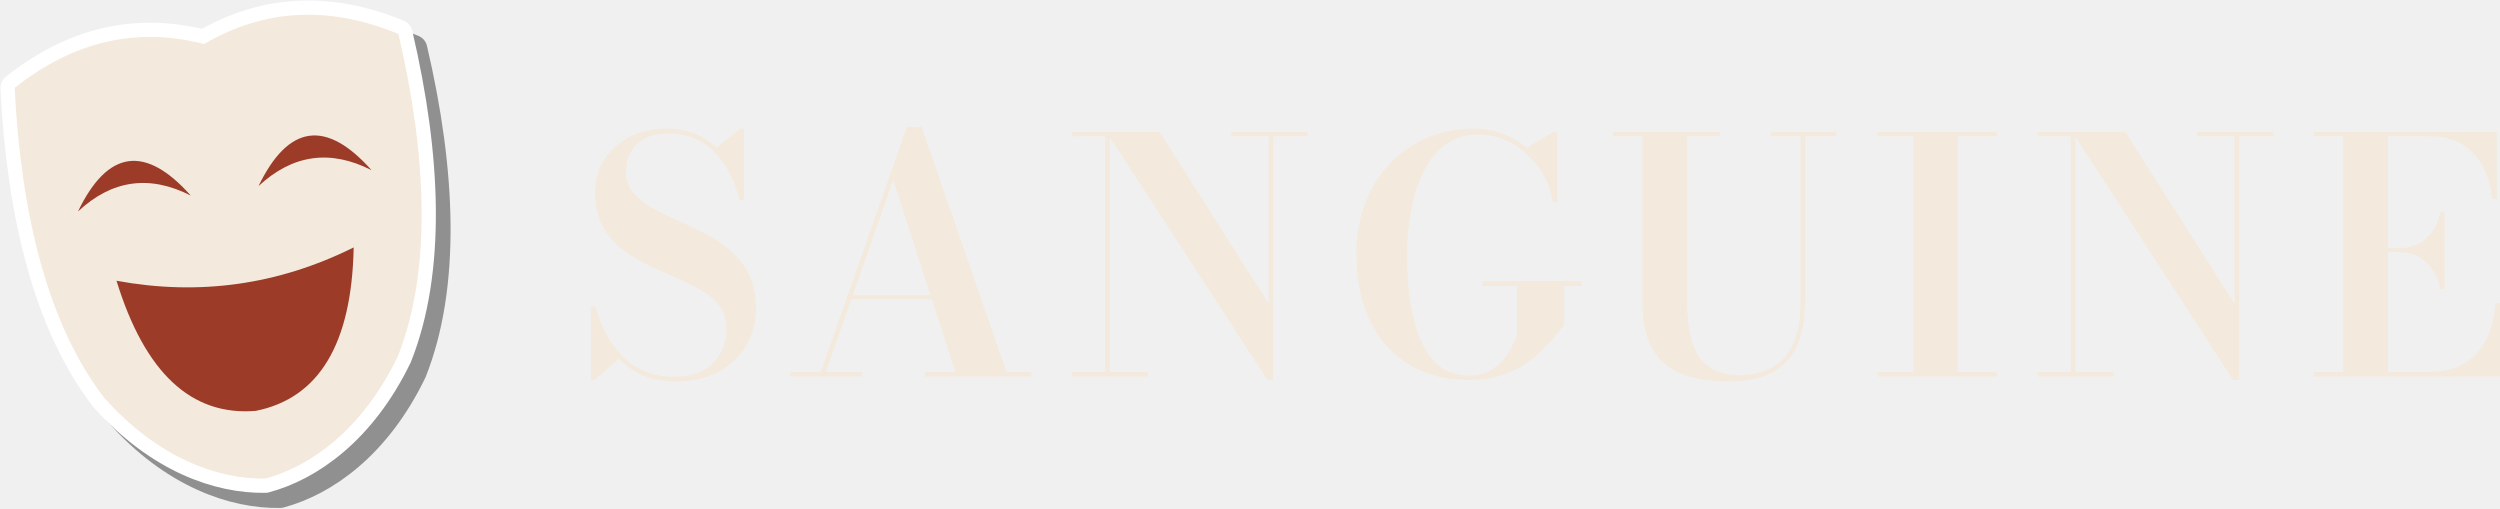
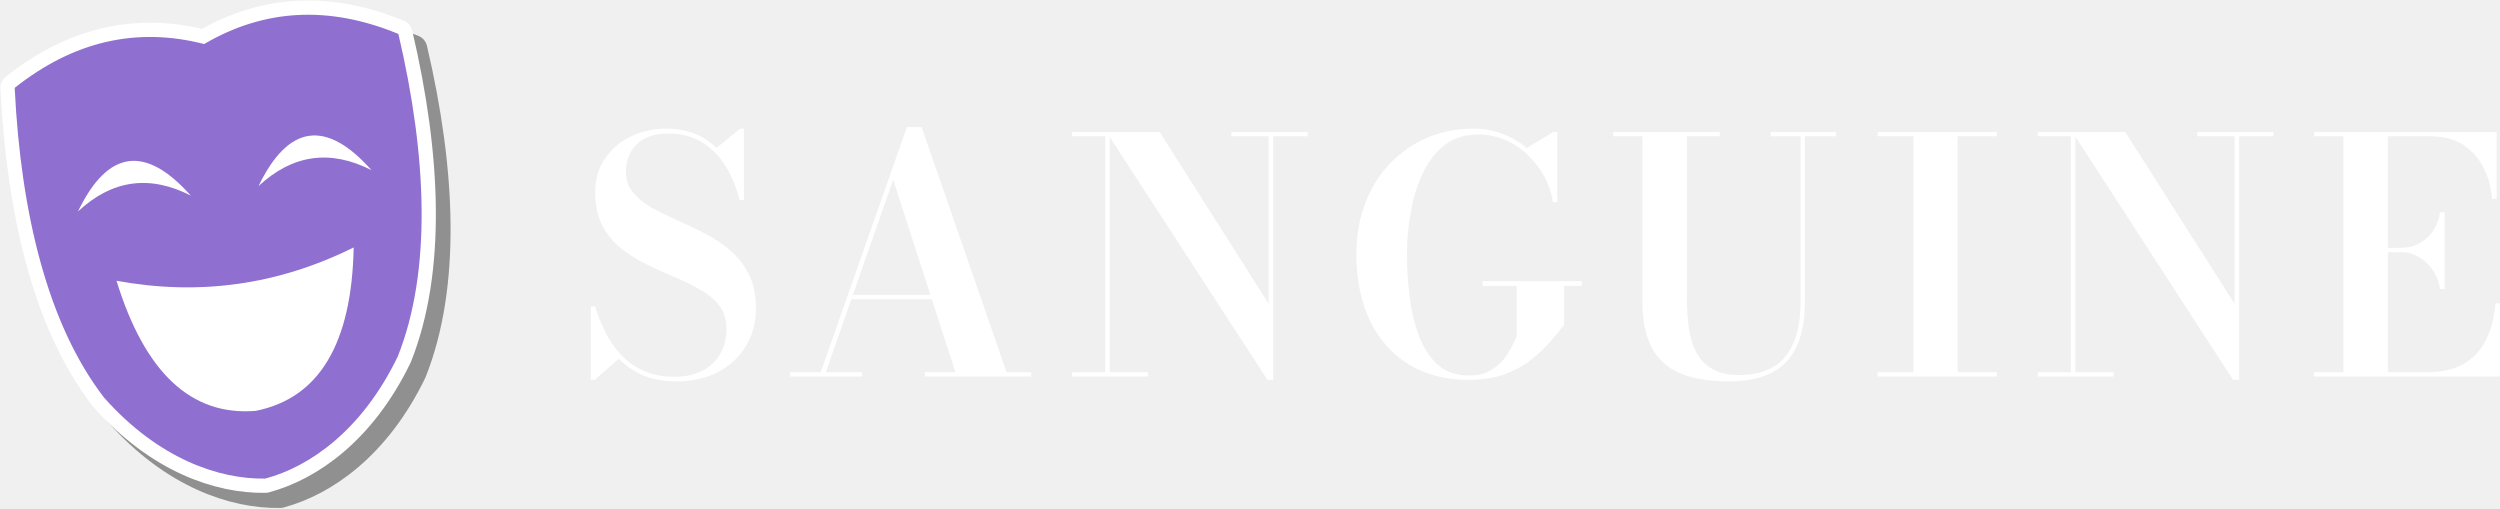
<svg xmlns="http://www.w3.org/2000/svg" viewBox="0 0 983.3 200" width="983.3" height="200" role="img" aria-label="Sanguine">
  <g transform="rotate(-8 90.6 90.6)">
    <path d="M14.4 23.3Q52.5 0.9 90.6 16.6Q128.7 0.9 166.8 23.3C171.3 72.7 166.8 117.5 148.9 148.9C130.9 175.8 108.5 187 90.6 189.2C72.7 187 50.2 175.8 32.3 148.9C14.4 117.5 9.9 72.7 14.4 23.3Z" transform="translate(4.9 6.7)" fill="#000000" stroke="#000000" stroke-width="11.2" stroke-linejoin="round" opacity="0.4" />
    <path d="M14.4 23.3Q52.5 0.9 90.6 16.6Q128.7 0.9 166.8 23.3C171.3 72.7 166.8 117.5 148.9 148.9C130.9 175.8 108.5 187 90.6 189.2C72.7 187 50.2 175.8 32.3 148.9C14.4 117.5 9.9 72.7 14.4 23.3Z" fill="#ffffff" stroke="#ffffff" stroke-width="11.2" stroke-linejoin="round" />
-     <path d="M14.4 23.3Q52.5 0.9 90.6 16.6Q128.7 0.9 166.8 23.3C171.3 72.7 166.8 117.5 148.9 148.9C130.9 175.8 108.5 187 90.6 189.2C72.7 187 50.2 175.8 32.3 148.9C14.4 117.5 9.9 72.7 14.4 23.3Z" fill="#f3e9dc" />
-     <path d="M32.3 74.9Q54.7 41.3 77.1 74.9Q54.7 59.2 32.3 74.9ZM104 74.9Q126.5 41.3 148.9 74.9Q126.5 59.2 104 74.9ZM43.5 104Q90.6 119.7 137.7 104Q128.7 160.1 90.6 162.3Q52.5 160.1 43.5 104Z" fill="#9c3b28" />
+     <path d="M14.4 23.3Q52.5 0.9 90.6 16.6Q128.7 0.9 166.8 23.3C171.3 72.7 166.8 117.5 148.9 148.9C130.9 175.8 108.5 187 90.6 189.2C72.7 187 50.2 175.8 32.3 148.9C14.4 117.5 9.9 72.7 14.4 23.3Z" fill="#8f6fd0" />
+     <path d="M32.3 74.9Q54.7 41.3 77.1 74.9Q54.7 59.2 32.3 74.9ZM104 74.9Q126.5 41.3 148.9 74.9Q126.5 59.2 104 74.9ZM43.5 104Q90.6 119.7 137.7 104Q128.7 160.1 90.6 162.3Q52.5 160.1 43.5 104Z" fill="#ffffff" />
  </g>
-   <path d="M266 150Q258.5 150 252.9 147.6Q247.3 145.2 243.4 141.1L233.9 149.4L232.4 149.4L232.4 120.5L234.1 120.5Q235.7 125.9 238.2 130.9Q240.7 135.8 244.5 139.8Q248.2 143.7 253.3 145.9Q258.4 148.2 265.2 148.2Q271.5 148.2 276.1 145.9Q280.7 143.6 283.2 139.3Q285.7 135.1 285.7 129.3Q285.7 123.9 283 120.3Q280.2 116.6 275.5 114Q270.9 111.3 265.4 109Q259.9 106.7 254.4 104Q248.9 101.3 244.3 97.7Q239.7 94 236.9 88.7Q234.1 83.3 234.1 75.6Q234.1 67.9 238 62.3Q241.8 56.7 248.2 53.6Q254.6 50.6 262 50.6Q268 50.6 273 52.5Q278 54.4 281.8 58.2L291.1 50.6L292.6 50.6L292.6 78.7L290.9 78.7Q288.7 70.3 284.8 64.4Q280.9 58.6 275.5 55.6Q270 52.5 263 52.5Q254.8 52.5 250.5 56.7Q246.2 60.9 246.2 67.6Q246.2 72.4 249 75.7Q251.8 79.1 256.3 81.7Q260.9 84.2 266.3 86.6Q271.8 89 277.2 91.8Q282.7 94.6 287.2 98.5Q291.7 102.3 294.5 107.8Q297.3 113.3 297.3 121.2Q297.3 129.9 293.2 136.4Q289.2 142.9 282.1 146.5Q275.1 150 266 150ZM334.2 117.7L334.2 116L373.6 116L373.6 117.7L334.2 117.7ZM362.5 50L395.9 146.4L405.6 146.4L405.6 148.1L363.8 148.1L363.8 146.4L375.8 146.4L351.3 70.7L324.8 146.4L339.1 146.4L339.1 148.1L310.8 148.1L310.8 146.4L322.8 146.4L356.7 50L362.5 50ZM436.5 51.9L436.5 146.4L451.5 146.4L451.5 148.1L421.7 148.1L421.7 146.4L434.7 146.4L434.7 53.6L421.7 53.6L421.7 51.9L436.5 51.9ZM514.3 51.9L514.3 53.6L500.8 53.6L500.8 149.4L498.5 149.4L435.2 51.9L456.1 51.9L499 119.5L499 53.6L484.3 53.6L484.3 51.9L514.3 51.9ZM583.1 110.6L622.1 110.6L622.1 112.5L615.2 112.5L615.2 127.8Q612.7 131 609.4 134.8Q606.1 138.5 601.8 141.8Q597.4 145.2 591.5 147.3Q585.6 149.4 577.8 149.4Q563.8 149.4 553.9 143.2Q544 137 538.7 125.9Q533.5 114.7 533.5 100Q533.5 89 537 79.9Q540.5 70.8 546.8 64.2Q553.1 57.7 561.5 54.1Q569.9 50.6 579.7 50.6Q585.5 50.6 590.9 52.6Q596.3 54.6 600.5 58.2L611 51.9L612.5 51.9L612.5 79.5L610.8 79.5Q610 74.2 607.4 69.4Q604.8 64.6 600.8 60.9Q596.9 57.1 591.9 55Q586.9 52.9 581.3 52.9Q573.7 52.9 568.4 56.9Q563.1 60.9 559.8 67.7Q556.5 74.5 555 82.9Q553.4 91.2 553.4 100Q553.4 108.7 554.5 117.2Q555.6 125.7 558.3 132.6Q561 139.5 565.7 143.6Q570.5 147.7 577.8 147.7Q582.5 147.7 585.7 146Q589 144.2 591.2 141.6Q593.3 139 594.6 136.4Q595.9 133.8 596.6 132.1L596.6 112.5L583.1 112.5L583.1 110.6ZM722.2 51.9L722.2 53.6L709.9 53.6L709.9 118.6Q709.9 134.5 702.7 142.2Q695.4 150 679.9 150Q662.3 150 654.2 142.6Q646 135.2 646 118.6L646 53.6L634.5 53.6L634.5 51.9L676.4 51.9L676.4 53.6L663.5 53.6L663.5 117.3Q663.5 123.7 664.3 129.2Q665.1 134.7 667.3 138.8Q669.5 142.9 673.6 145.2Q677.6 147.5 684 147.5Q691.6 147.5 697 144.6Q702.4 141.6 705.3 135.2Q708.2 128.8 708.2 118.6L708.2 53.6L696.4 53.6L696.4 51.9L722.2 51.9ZM738.5 148.1L738.5 146.4L752.6 146.4L752.6 53.6L738.5 53.6L738.5 51.9L785.4 51.9L785.4 53.6L770 53.6L770 146.4L785.4 146.4L785.4 148.1L738.5 148.1ZM816.3 51.9L816.3 146.4L831.3 146.4L831.3 148.1L801.5 148.1L801.5 146.4L814.5 146.4L814.5 53.6L801.5 53.6L801.5 51.9L816.3 51.9ZM894.2 51.9L894.2 53.6L880.7 53.6L880.7 149.4L878.3 149.4L815.1 51.9L835.9 51.9L878.9 119.5L878.9 53.6L864.2 53.6L864.2 51.9L894.2 51.9ZM910.2 148.1L910.2 146.4L921.7 146.4L921.7 53.6L910.2 53.6L910.2 51.9L982 51.9L982 78.2L980.2 78.2Q979.6 71.3 976.7 65.7Q973.8 60.2 968.7 56.9Q963.5 53.6 956 53.6L939.2 53.6L939.2 146.4L954.7 146.4Q963.5 146.4 969.2 143Q974.9 139.6 977.9 133.5Q980.9 127.4 981.5 119.3L983.3 119.3L983.3 148.1L910.2 148.1ZM959.7 113.7Q959.1 109.4 956.8 106.2Q954.6 102.9 951.4 101.1Q948.1 99.2 944.4 99.2L935.2 99.2L935.2 97.5L944.4 97.5Q948.1 97.5 951.4 95.8Q954.6 94.1 956.8 91Q959.1 87.8 959.7 83.5L961.5 83.5L961.5 113.7L959.7 113.7Z" fill="#f3e9dc" />
+   <path d="M266 150Q258.5 150 252.9 147.6Q247.3 145.2 243.4 141.1L233.9 149.4L232.4 149.4L232.4 120.5L234.1 120.5Q235.7 125.9 238.2 130.9Q240.7 135.8 244.5 139.8Q248.2 143.7 253.3 145.9Q258.4 148.2 265.2 148.2Q271.5 148.2 276.1 145.9Q280.7 143.6 283.2 139.3Q285.7 135.1 285.7 129.3Q285.7 123.9 283 120.3Q280.2 116.6 275.5 114Q270.9 111.3 265.4 109Q259.9 106.7 254.4 104Q248.9 101.3 244.3 97.7Q239.7 94 236.9 88.7Q234.1 83.3 234.1 75.6Q234.1 67.9 238 62.3Q241.8 56.7 248.2 53.6Q254.6 50.6 262 50.6Q268 50.6 273 52.5Q278 54.4 281.8 58.2L291.1 50.6L292.6 50.6L292.6 78.7L290.9 78.7Q288.7 70.3 284.8 64.4Q280.9 58.6 275.5 55.6Q270 52.5 263 52.5Q254.8 52.5 250.5 56.7Q246.2 60.9 246.2 67.6Q246.2 72.4 249 75.7Q251.8 79.1 256.3 81.7Q260.9 84.2 266.3 86.6Q271.8 89 277.2 91.8Q282.7 94.6 287.2 98.5Q291.7 102.3 294.5 107.8Q297.3 113.3 297.3 121.2Q297.3 129.9 293.2 136.4Q289.2 142.9 282.1 146.5Q275.1 150 266 150ZM334.2 117.7L334.2 116L373.6 116L373.6 117.7L334.2 117.7ZM362.5 50L395.9 146.4L405.6 146.4L405.6 148.1L363.8 148.1L363.8 146.4L375.8 146.4L351.3 70.7L324.8 146.4L339.1 146.4L339.1 148.1L310.8 148.1L310.8 146.4L322.8 146.4L356.7 50L362.5 50ZM436.5 51.9L436.5 146.4L451.5 146.4L451.5 148.1L421.7 148.1L421.7 146.4L434.7 146.4L434.7 53.6L421.7 53.6L421.7 51.9L436.5 51.9ZM514.3 51.9L514.3 53.6L500.8 53.6L500.8 149.4L498.5 149.4L435.2 51.9L456.1 51.9L499 119.5L499 53.6L484.3 53.6L484.3 51.9L514.3 51.9ZM583.1 110.6L622.1 110.6L622.1 112.5L615.2 112.5L615.2 127.8Q612.7 131 609.4 134.8Q606.1 138.5 601.8 141.8Q597.4 145.2 591.5 147.3Q585.6 149.4 577.8 149.4Q563.8 149.4 553.9 143.2Q544 137 538.7 125.9Q533.5 114.7 533.5 100Q533.5 89 537 79.9Q540.5 70.8 546.8 64.2Q553.1 57.7 561.5 54.1Q569.9 50.6 579.7 50.6Q585.5 50.6 590.9 52.6Q596.3 54.6 600.5 58.2L611 51.9L612.5 51.9L612.5 79.5L610.8 79.5Q610 74.2 607.4 69.4Q604.8 64.6 600.8 60.9Q596.9 57.1 591.9 55Q586.9 52.9 581.3 52.9Q573.7 52.9 568.4 56.9Q563.1 60.9 559.8 67.7Q556.5 74.5 555 82.9Q553.4 91.2 553.4 100Q553.4 108.7 554.5 117.2Q555.6 125.7 558.3 132.6Q561 139.5 565.7 143.6Q570.5 147.7 577.8 147.7Q582.5 147.7 585.7 146Q589 144.2 591.2 141.6Q593.3 139 594.6 136.4Q595.9 133.8 596.6 132.1L596.6 112.5L583.1 112.5L583.1 110.6ZM722.2 51.9L722.2 53.6L709.9 53.6L709.9 118.6Q709.9 134.5 702.7 142.2Q695.4 150 679.9 150Q662.3 150 654.2 142.6Q646 135.2 646 118.6L646 53.6L634.5 53.6L634.5 51.9L676.4 51.9L676.4 53.6L663.5 53.6L663.5 117.3Q663.5 123.7 664.3 129.2Q665.1 134.7 667.3 138.8Q669.5 142.9 673.6 145.2Q677.6 147.5 684 147.5Q691.6 147.5 697 144.6Q702.4 141.6 705.3 135.2Q708.2 128.8 708.2 118.6L708.2 53.6L696.4 53.6L696.4 51.9L722.2 51.9ZM738.5 148.1L738.5 146.4L752.6 146.4L752.6 53.6L738.5 53.6L738.5 51.9L785.4 51.9L785.4 53.6L770 53.6L770 146.4L785.4 146.4L785.4 148.1L738.5 148.1ZM816.3 51.9L816.3 146.4L831.3 146.4L831.3 148.1L801.5 148.1L801.5 146.4L814.5 146.4L814.5 53.6L801.5 53.6L801.5 51.9L816.3 51.9ZM894.2 51.9L894.2 53.6L880.7 53.6L880.7 149.4L878.3 149.4L815.1 51.9L835.9 51.9L878.9 119.5L878.9 53.6L864.2 53.6L864.2 51.9L894.2 51.9ZM910.2 148.1L910.2 146.4L921.7 146.4L921.7 53.6L910.2 53.6L910.2 51.9L982 51.9L982 78.2L980.2 78.2Q979.6 71.3 976.7 65.7Q973.8 60.2 968.7 56.9Q963.5 53.6 956 53.6L939.2 53.6L939.2 146.4L954.7 146.4Q963.5 146.4 969.2 143Q974.9 139.6 977.9 133.5Q980.9 127.4 981.5 119.3L983.3 119.3L983.3 148.1L910.2 148.1ZM959.7 113.7Q959.1 109.4 956.8 106.2Q954.6 102.9 951.4 101.1Q948.1 99.2 944.4 99.2L935.2 99.2L935.2 97.5L944.4 97.5Q948.1 97.5 951.4 95.8Q954.6 94.1 956.8 91Q959.1 87.8 959.7 83.5L961.5 83.5L961.5 113.7L959.7 113.7Z" fill="#ffffff" />
</svg>
